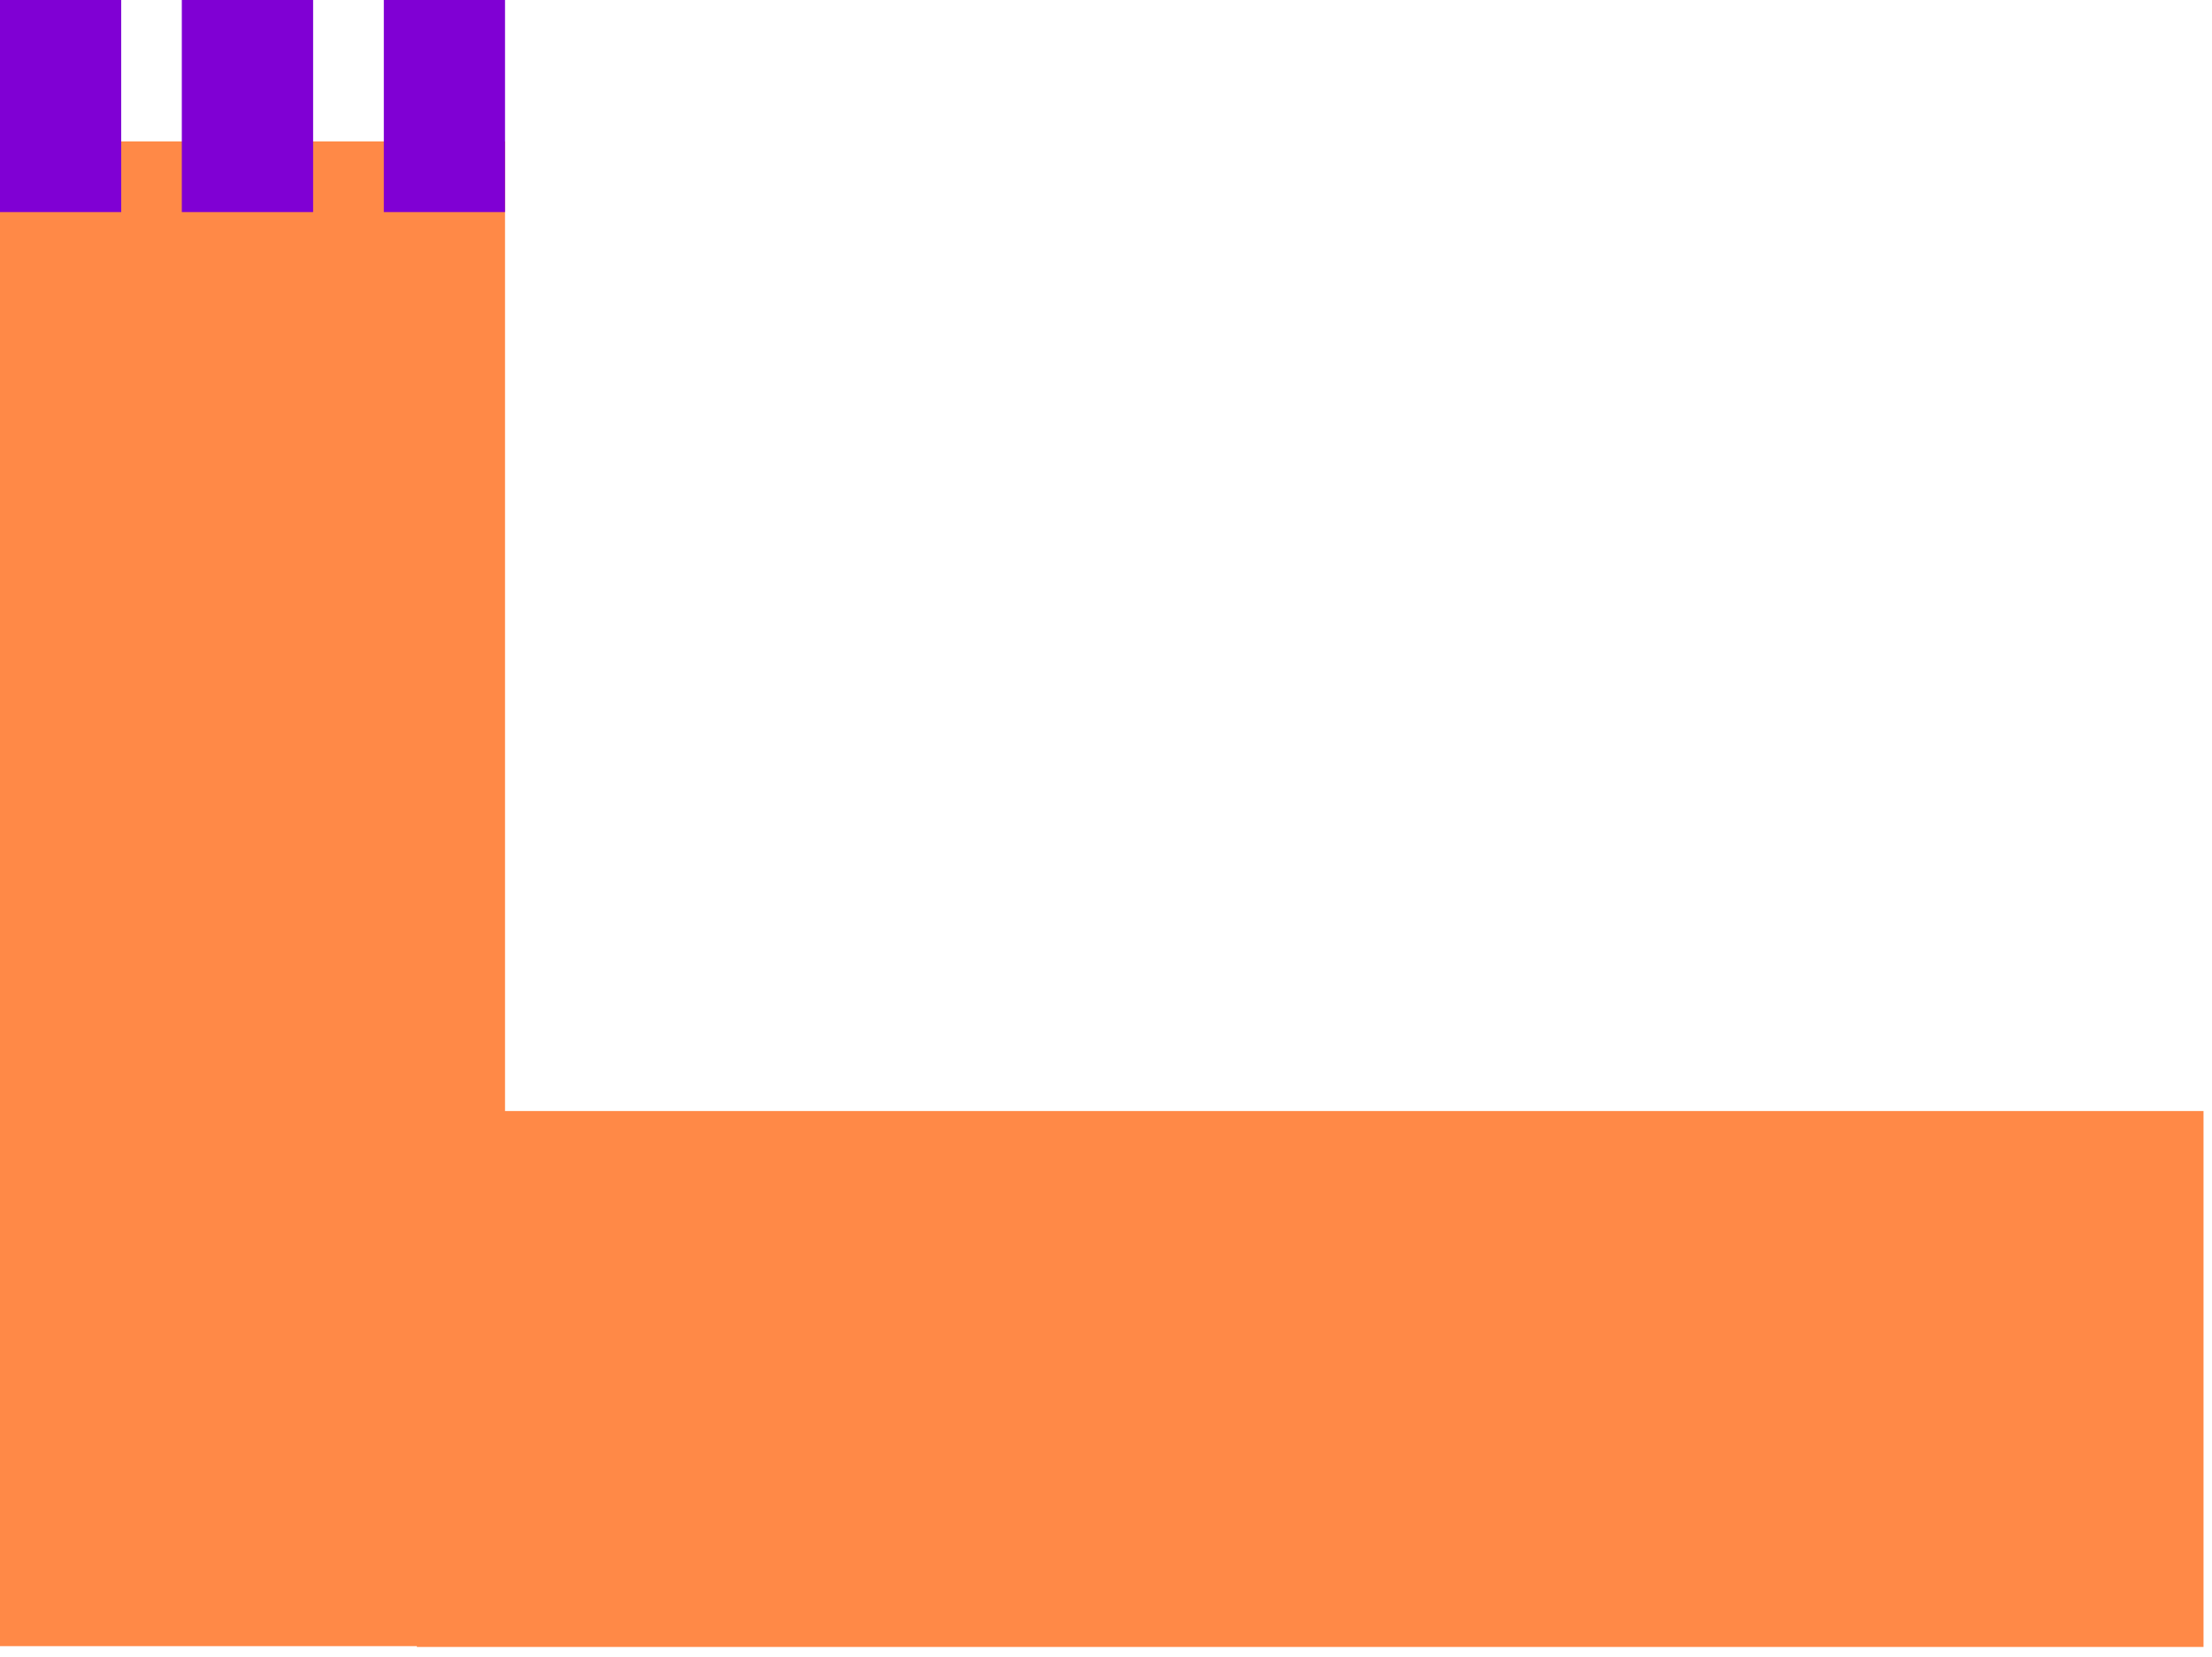
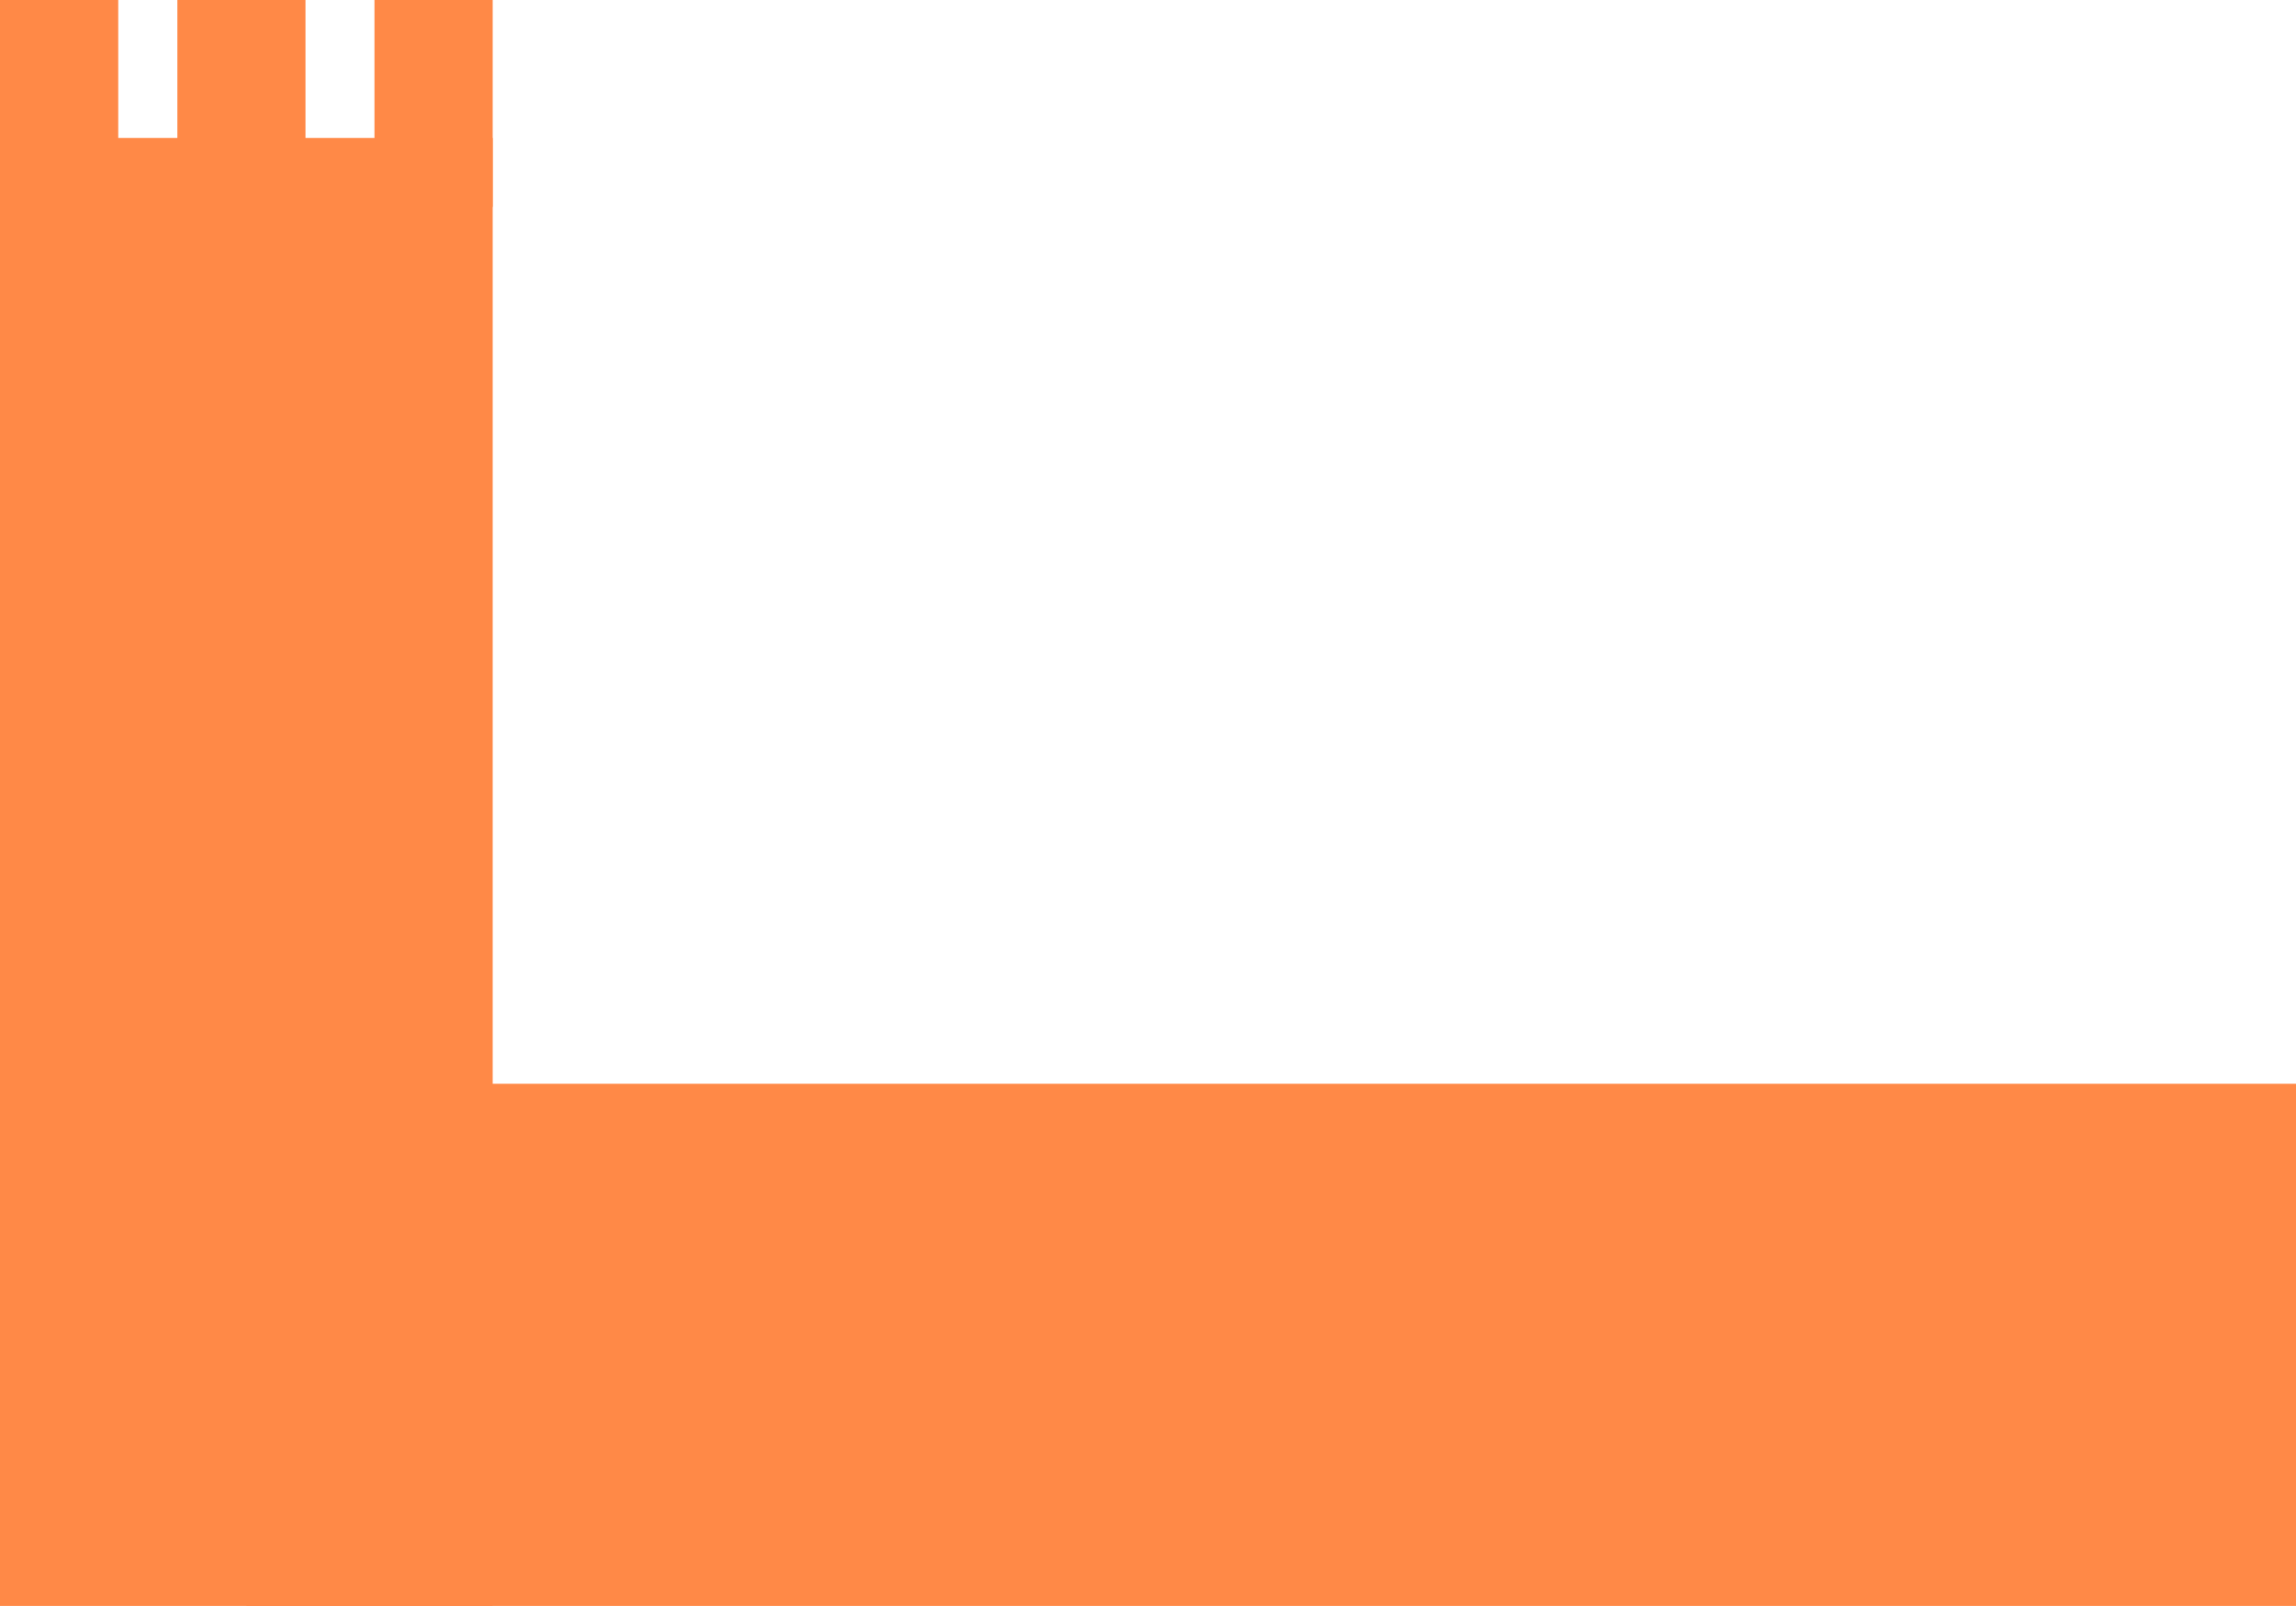
- <svg xmlns="http://www.w3.org/2000/svg" width="219" height="164" viewBox="0 0 219 164" fill="none">
-   <path d="M218.16 110.013L41.273 110.013L41.273 163.079L218.16 163.079L218.16 110.013Z" fill="#FF8947" />
+ <svg xmlns="http://www.w3.org/2000/svg" width="233" height="163" viewBox="0 0 233 163" fill="none">
+   <path d="M233 110L25 110L25 163L233 163L233 110Z" fill="#FF8947" />
  <path d="M6.513e-06 163L0 14L50 14L50 163L6.513e-06 163Z" fill="#FF8947" />
-   <path d="M38 21L38 0L50 -5.24537e-07L50 21L38 21Z" fill="#8000D4" />
-   <path d="M18 21L18 0L31 -5.68248e-07L31 21L18 21Z" fill="#8000D4" />
-   <path d="M9.17939e-07 21L0 0L12 -5.24537e-07L12 21L9.17939e-07 21Z" fill="#8000D4" />
+   <path d="M38 21L38 0L50 -5.24537e-07L50 21L38 21Z" fill="#FF8947" />
+   <path d="M18 21L18 0L31 -5.68248e-07L31 21L18 21Z" fill="#FF8947" />
+   <path d="M9.17939e-07 21L0 0L12 -5.24537e-07L12 21L9.17939e-07 21Z" fill="#FF8947" />
</svg>
